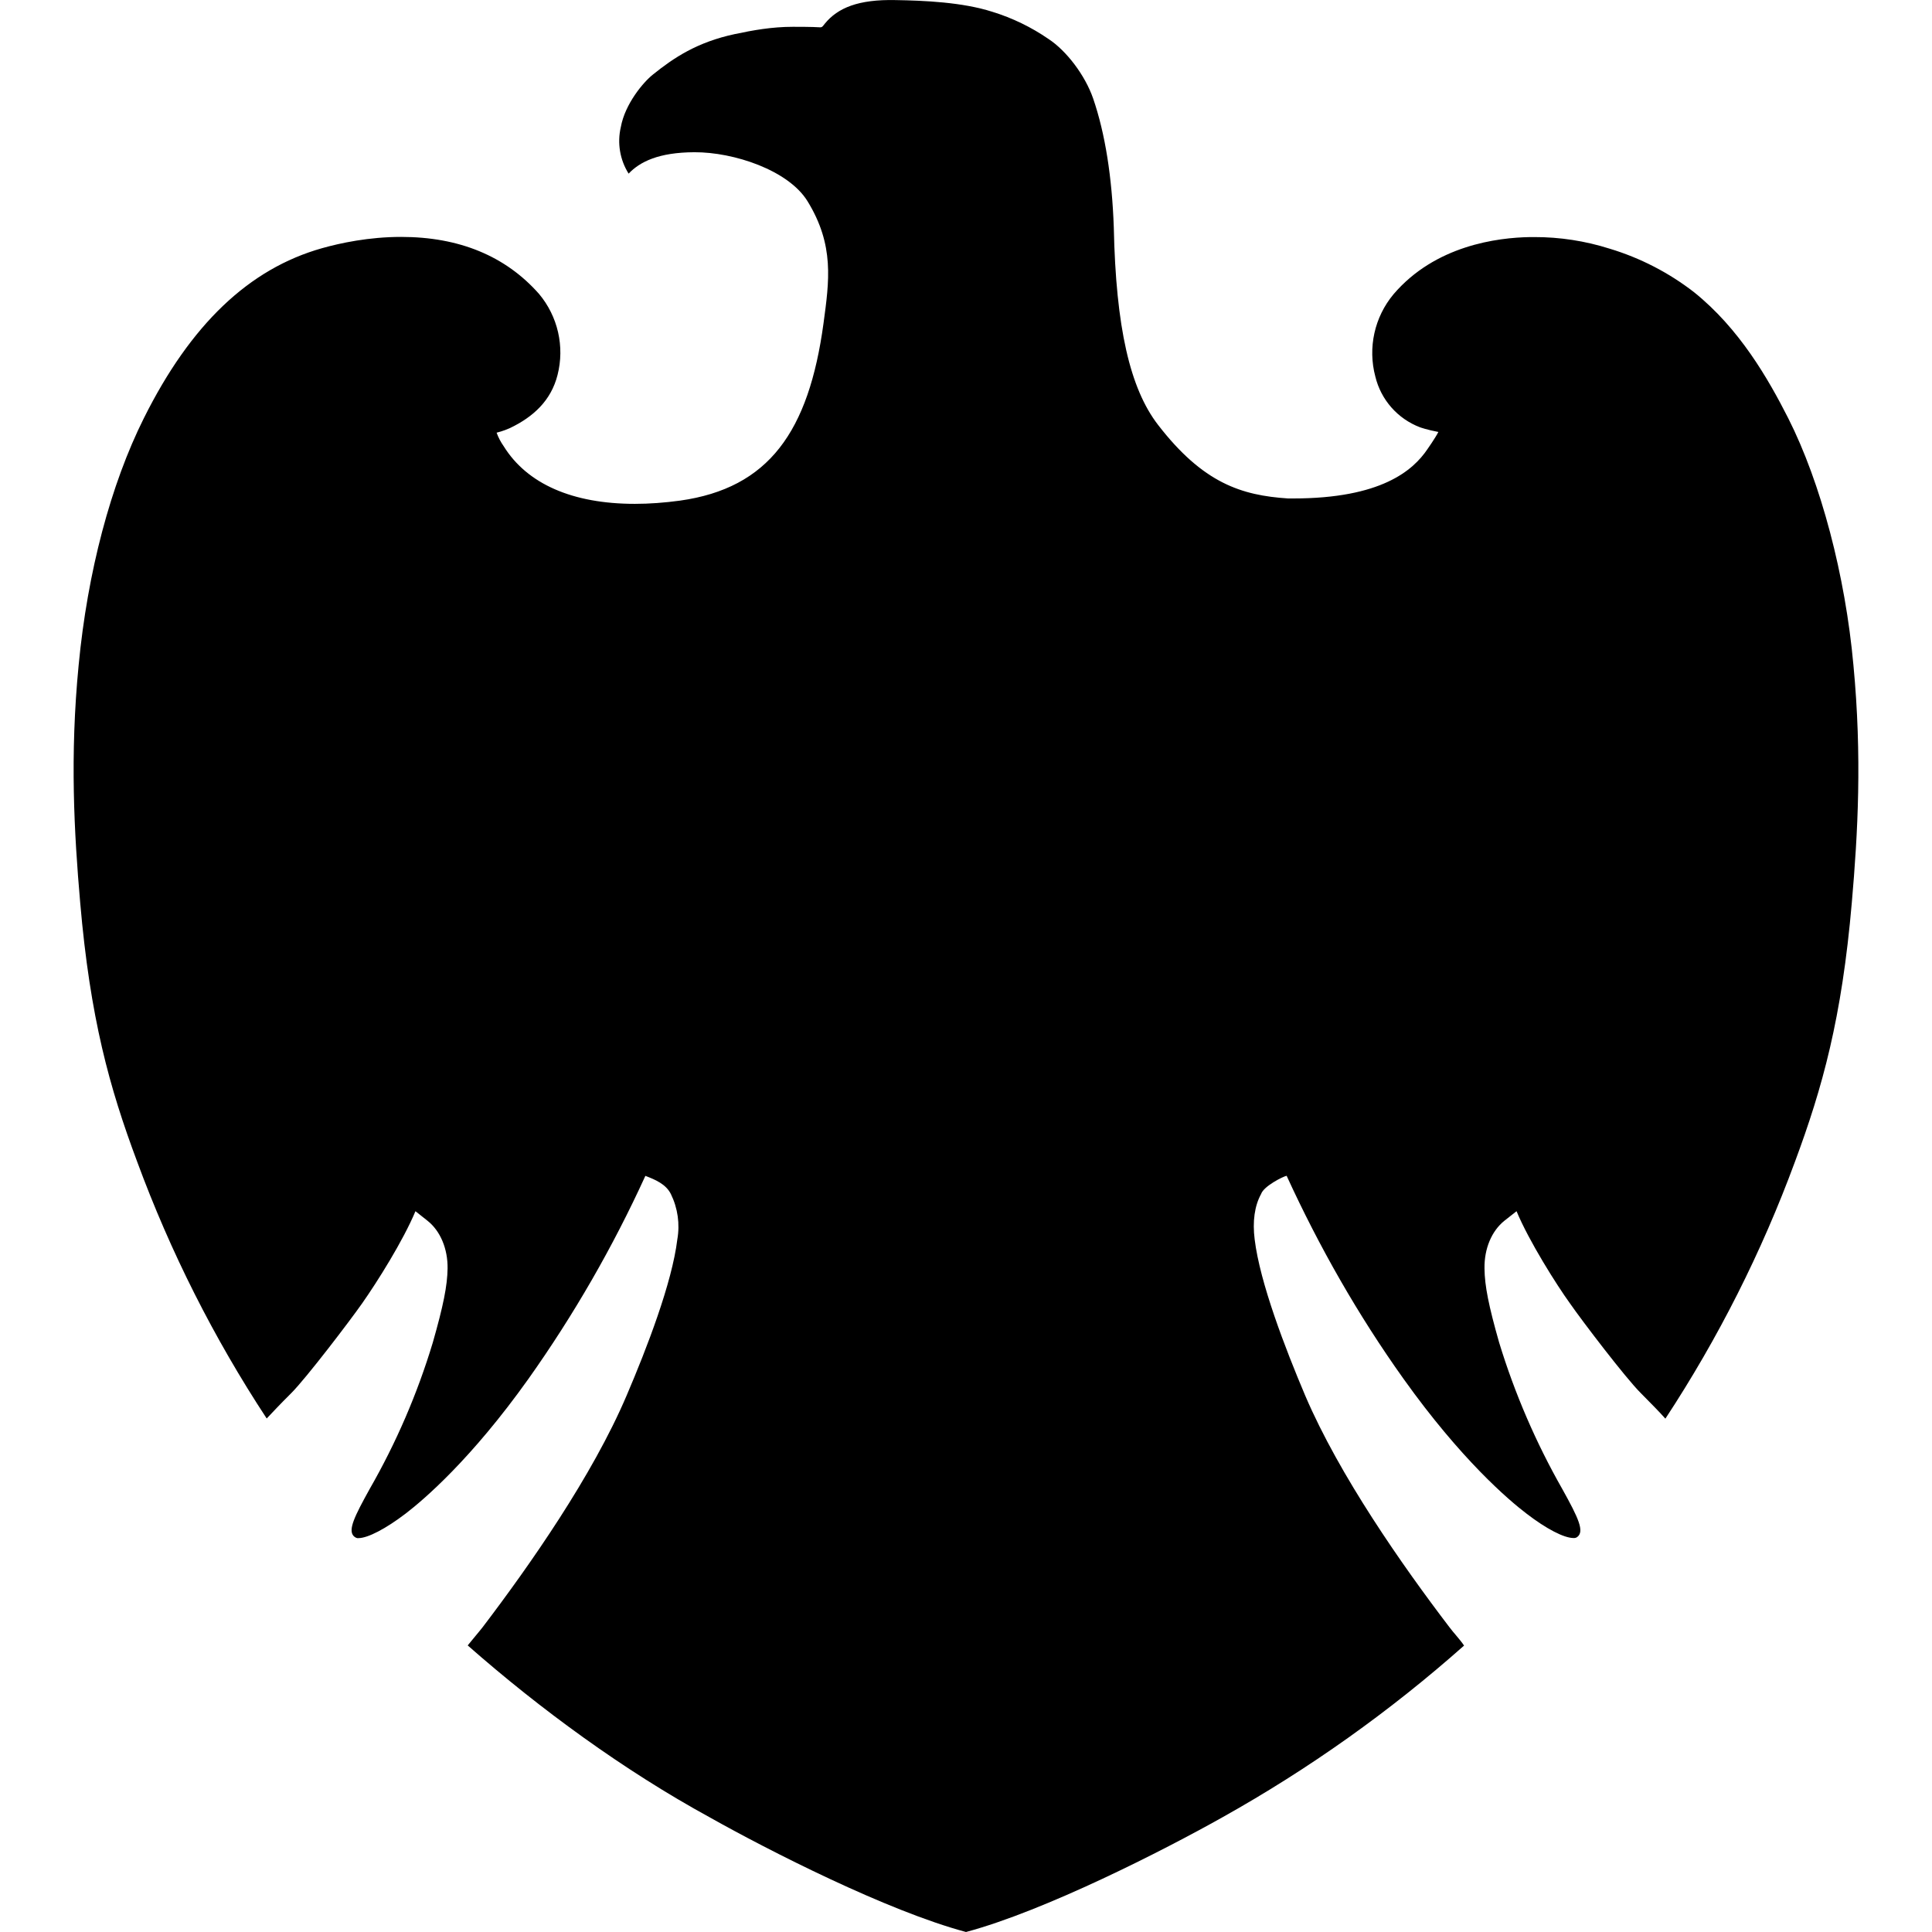
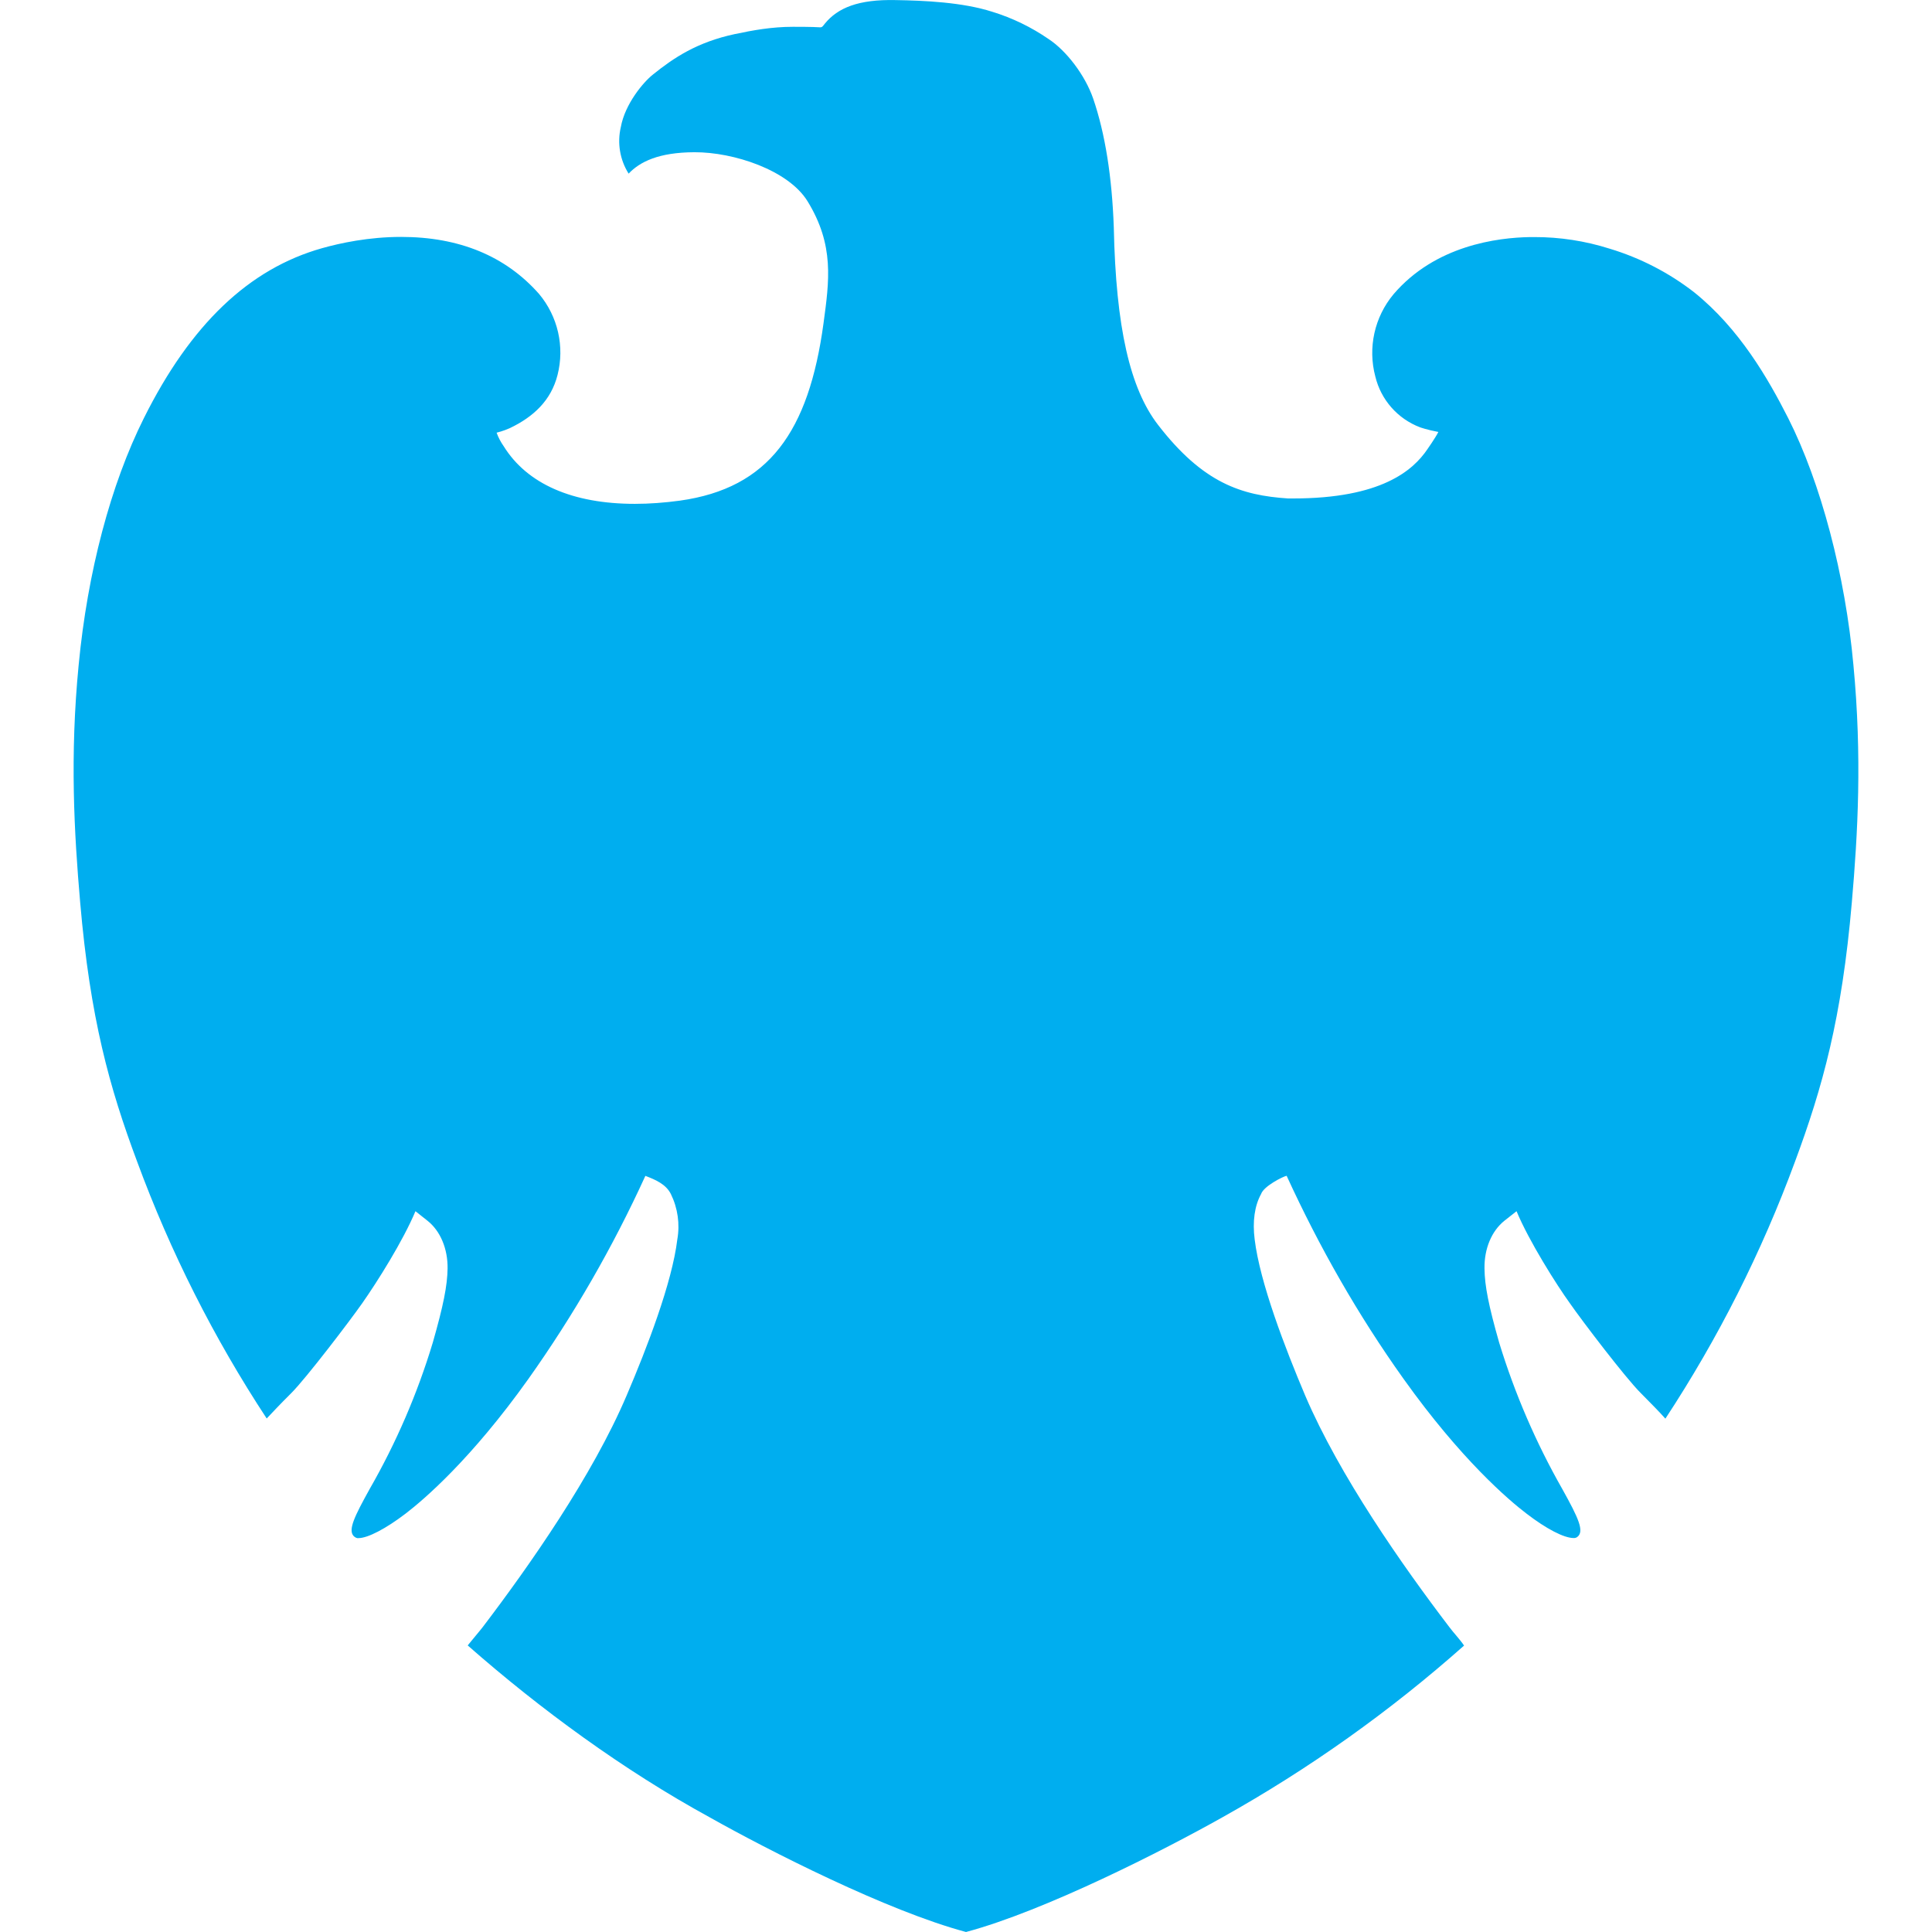
- <svg xmlns="http://www.w3.org/2000/svg" fill="#000000" width="800px" height="800px" viewBox="0 0 24 24" role="img">
+ <svg xmlns="http://www.w3.org/2000/svg" fill="#00aeef" viewBox="0 0 24 24" role="img">
  <path d="M21.043 3.629a3.235 3.235 0 0 0-1.048-.54 3.076 3.076 0 0 0-.937-.144h-.046c-.413.006-1.184.105-1.701.71a1.138 1.138 0 0 0-.226 1.023.9.9 0 0 0 .555.63s.088.032.228.058c-.04.078-.136.214-.136.214-.179.265-.576.612-1.668.612h-.063c-.578-.038-1.056-.189-1.616-.915-.347-.45-.523-1.207-.549-2.452-.022-.624-.107-1.165-.256-1.6-.1-.29-.333-.596-.557-.742a2.55 2.55 0 0 0-.694-.336c-.373-.12-.848-.14-1.204-.146-.462-.01-.717.096-.878.292-.027.033-.032.05-.068.046-.084-.006-.272-.006-.328-.006-.264 0-.498.043-.721.09-.47.1-.761.295-1.019.503-.12.095-.347.365-.399.653a.76.76 0 0 0 .097.578c.14-.148.374-.264.816-.266.493-.002 1.169.224 1.406.608.336.547.27.99.199 1.517-.183 1.347-.68 2.048-1.783 2.203-.191.026-.38.04-.56.04-.776 0-1.34-.248-1.63-.716a.71.71 0 0 1-.088-.168s.087-.021.163-.056c.294-.14.514-.344.594-.661.09-.353.004-.728-.23-1.007-.415-.47-.991-.708-1.713-.708-.4 0-.755.076-.982.14-.908.256-1.633.947-2.214 2.112-.412.824-.7 1.912-.81 3.067-.11 1.13-.056 2.085.019 2.949.124 1.437.363 2.298.708 3.22a15.68 15.68 0 0 0 1.609 3.19c.09-.094.15-.161.308-.318.188-.19.724-.893.876-1.11.19-.27.51-.779.664-1.147l.15.119c.16.127.252.348.249.592-.003.215-.053.464-.184.922a8.703 8.703 0 0 1-.784 1.818c-.189.341-.27.508-.199.584.015.015.038.03.06.026.116 0 .34-.117.585-.304.222-.17.813-.672 1.527-1.675a15.449 15.449 0 0 0 1.452-2.521c.12.046.255.101.317.226a.92.92 0 0 1 .08.563c-.065.539-.379 1.353-.63 1.94-.425.998-1.208 2.115-1.788 2.877-.022.03-.163.197-.186.227.9.792 1.944 1.555 3.007 2.136.725.408 2.203 1.162 3.183 1.424.98-.262 2.458-1.016 3.184-1.424a17.063 17.063 0 0 0 3.003-2.134c-.05-.076-.13-.158-.183-.23-.582-.763-1.365-1.881-1.79-2.875-.25-.59-.563-1.405-.628-1.94-.028-.221-.002-.417.08-.565.033-.098.274-.218.317-.226.405.884.887 1.73 1.452 2.522.715 1.003 1.306 1.506 1.527 1.674.248.191.467.304.586.304a.07.07 0 0 0 .044-.012c.094-.069.017-.234-.183-.594a9.003 9.003 0 0 1-.786-1.822c-.13-.456-.18-.706-.182-.92-.004-.246.088-.466.248-.594l.15-.118c.155.373.5.919.665 1.147.15.216.685.919.876 1.11.156.158.22.222.308.32a15.672 15.672 0 0 0 1.609-3.19c.343-.923.583-1.784.707-3.222.075-.86.128-1.81.02-2.948-.101-1.116-.404-2.264-.81-3.068-.249-.49-.605-1.112-1.171-1.566z" />
</svg>
